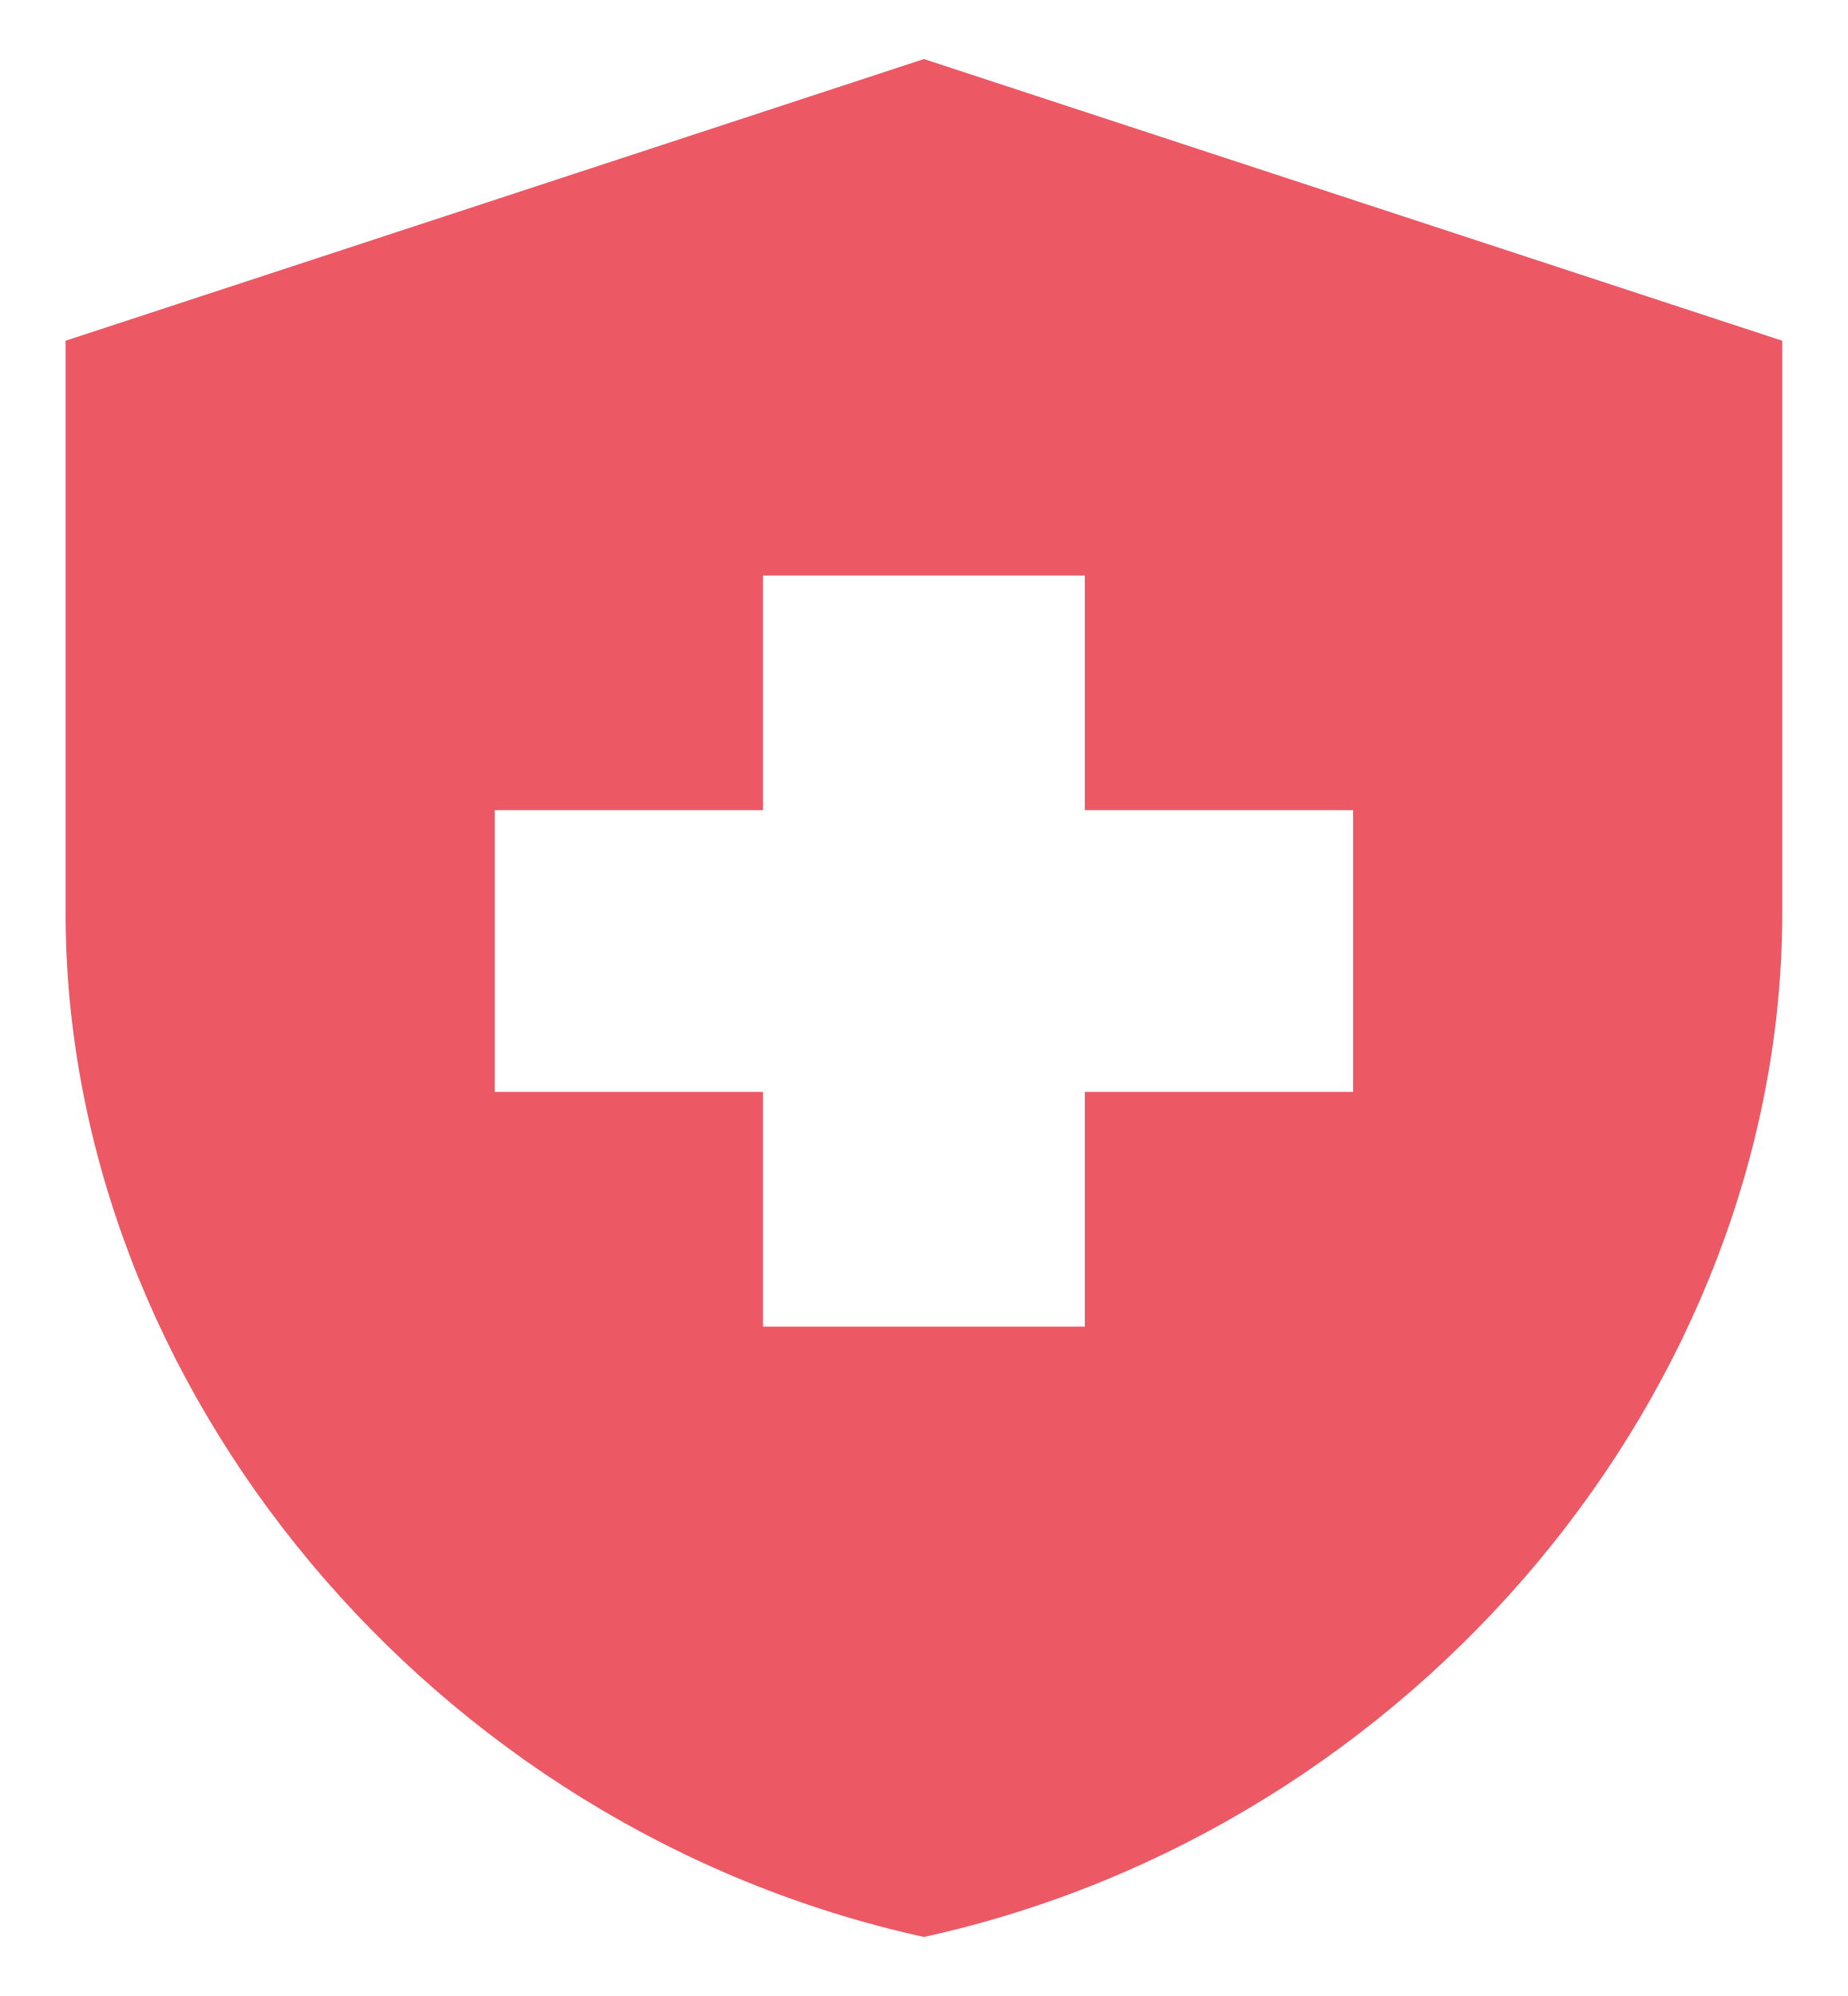
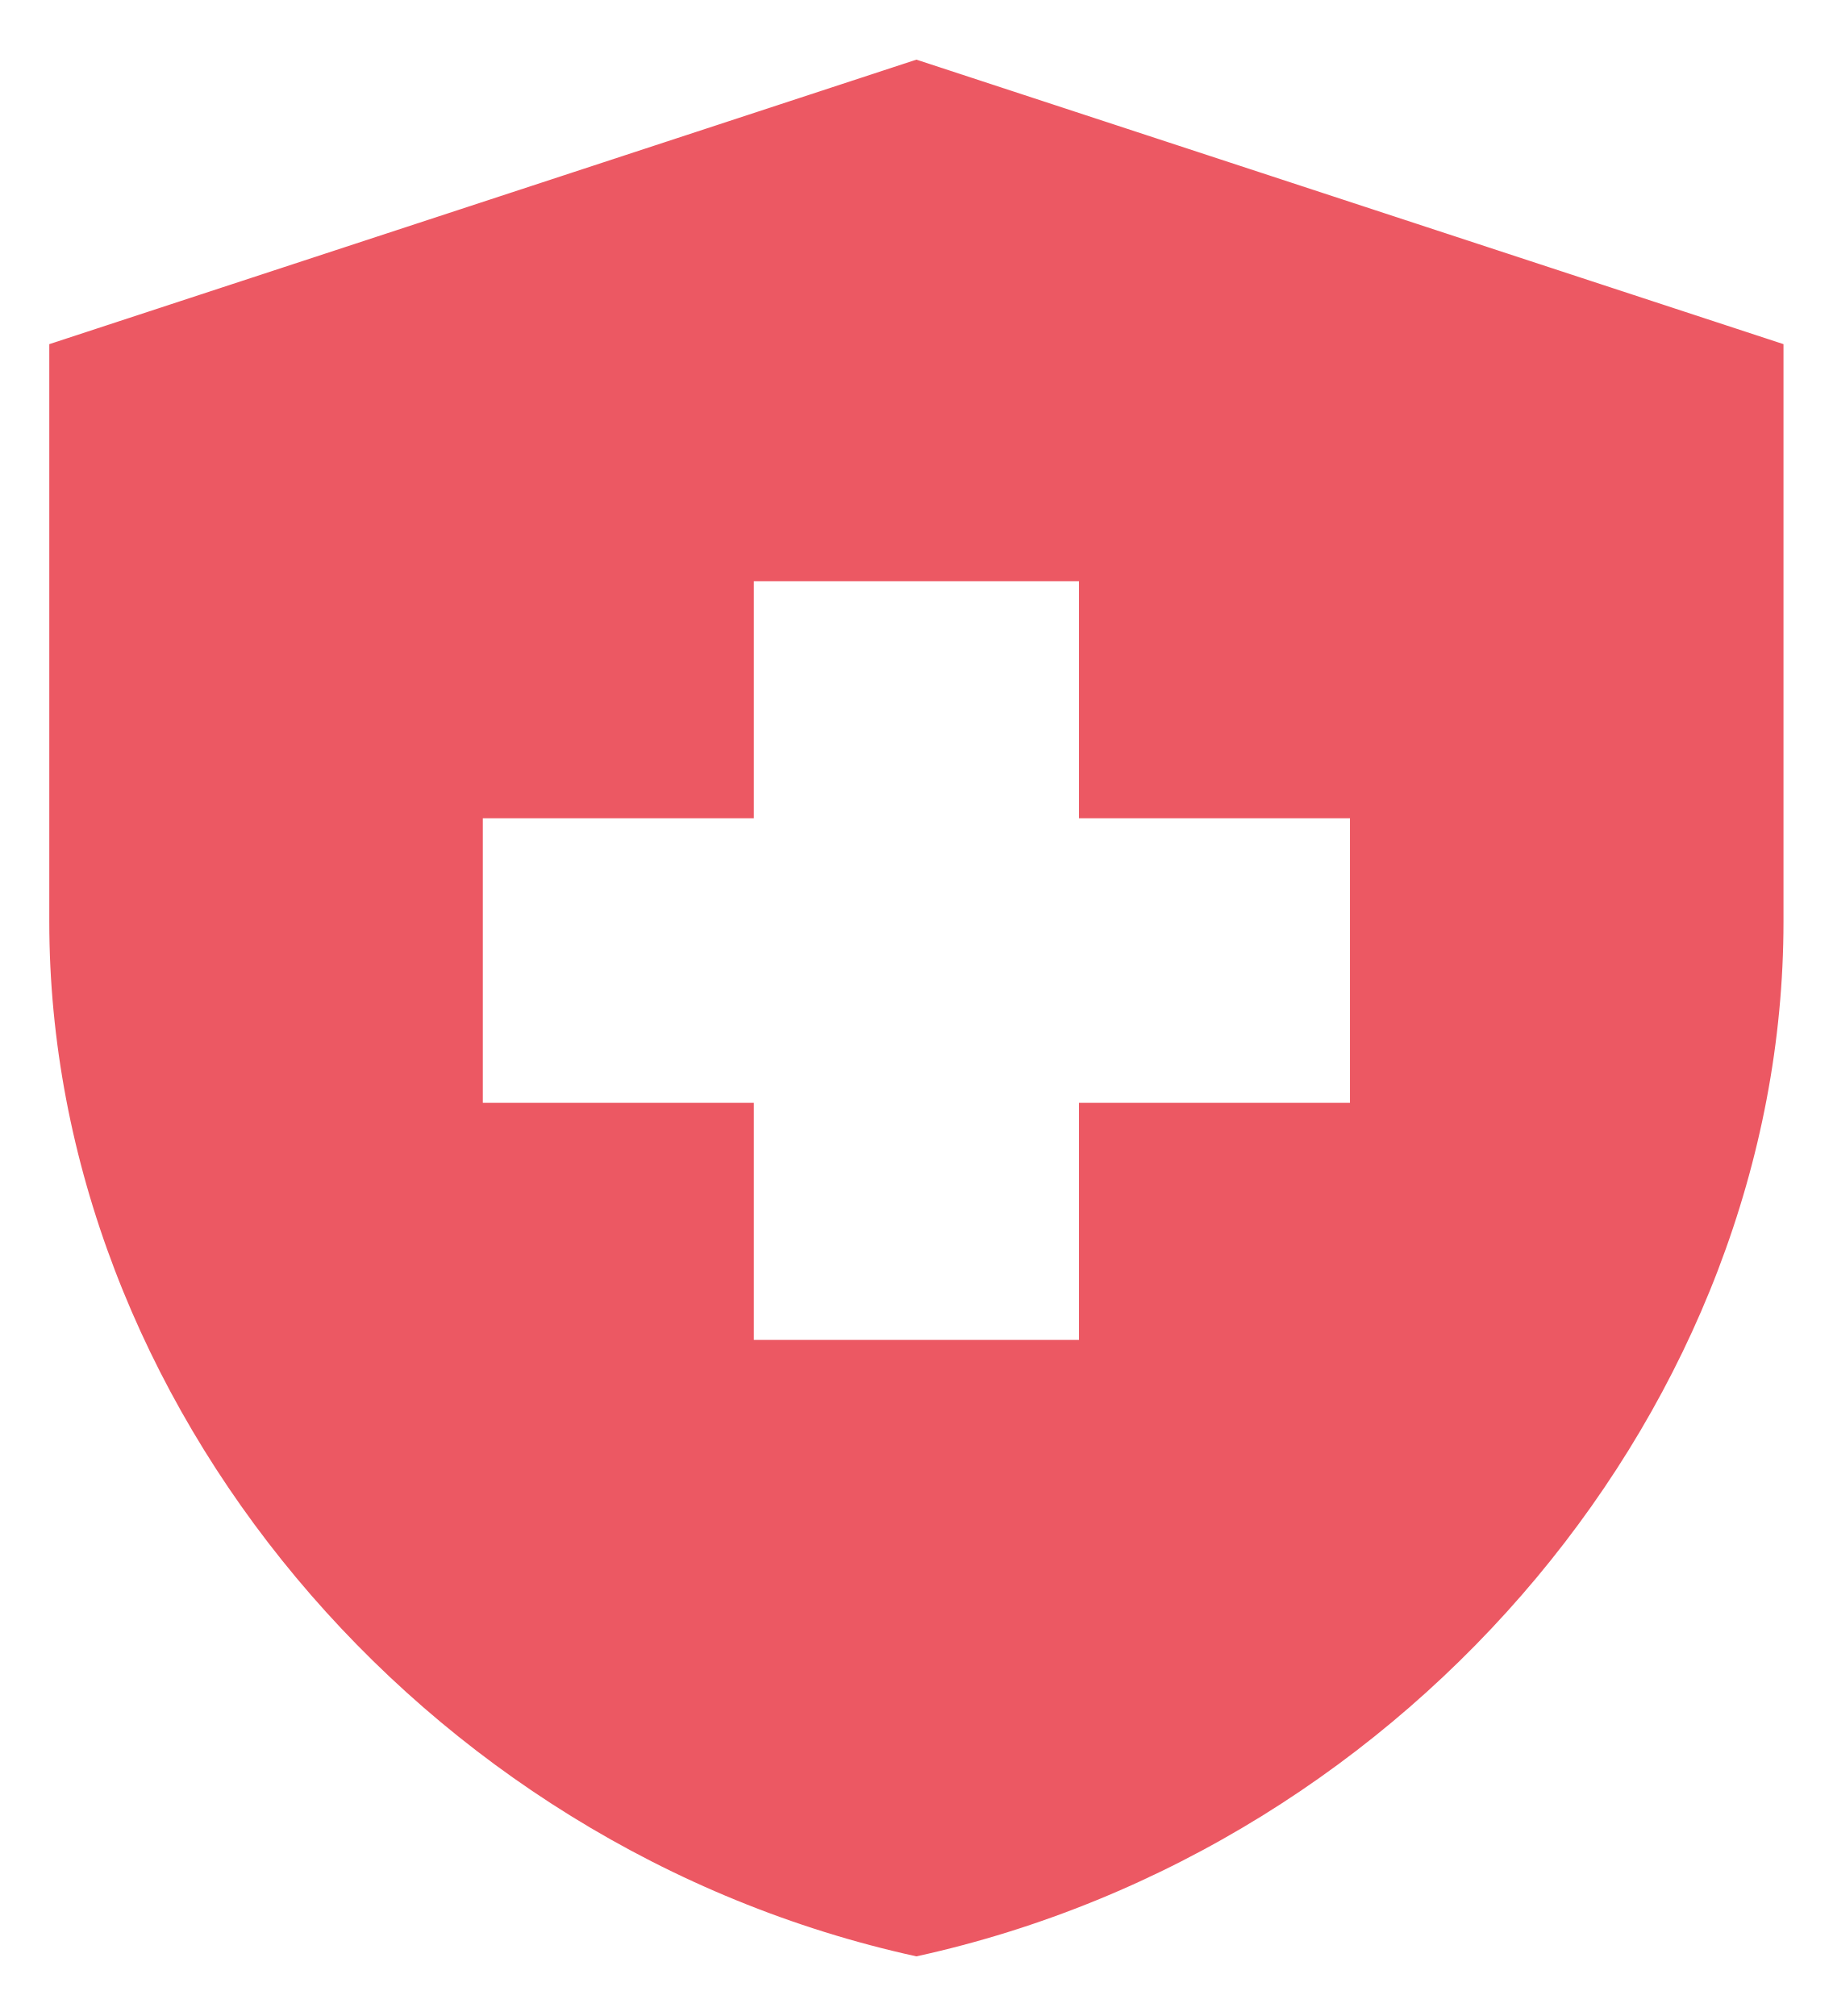
- <svg xmlns="http://www.w3.org/2000/svg" width="25" height="27" viewBox="0 0 28 31" fill="none">
+ <svg xmlns="http://www.w3.org/2000/svg" width="20" height="22" viewBox="0 0 28 31" fill="none">
  <path d="M11.5 16.958H7.333V12.583H11.5V8.938H16.5V12.583H20.667V16.958H16.5V20.604H11.5V16.958ZM14 0.917L0.667 5.292V14.173C0.667 21.538 6.35 28.406 14 30.083C21.65 28.406 27.333 21.538 27.333 14.173V5.292L14 0.917Z" fill="#EC5863" />
</svg>
